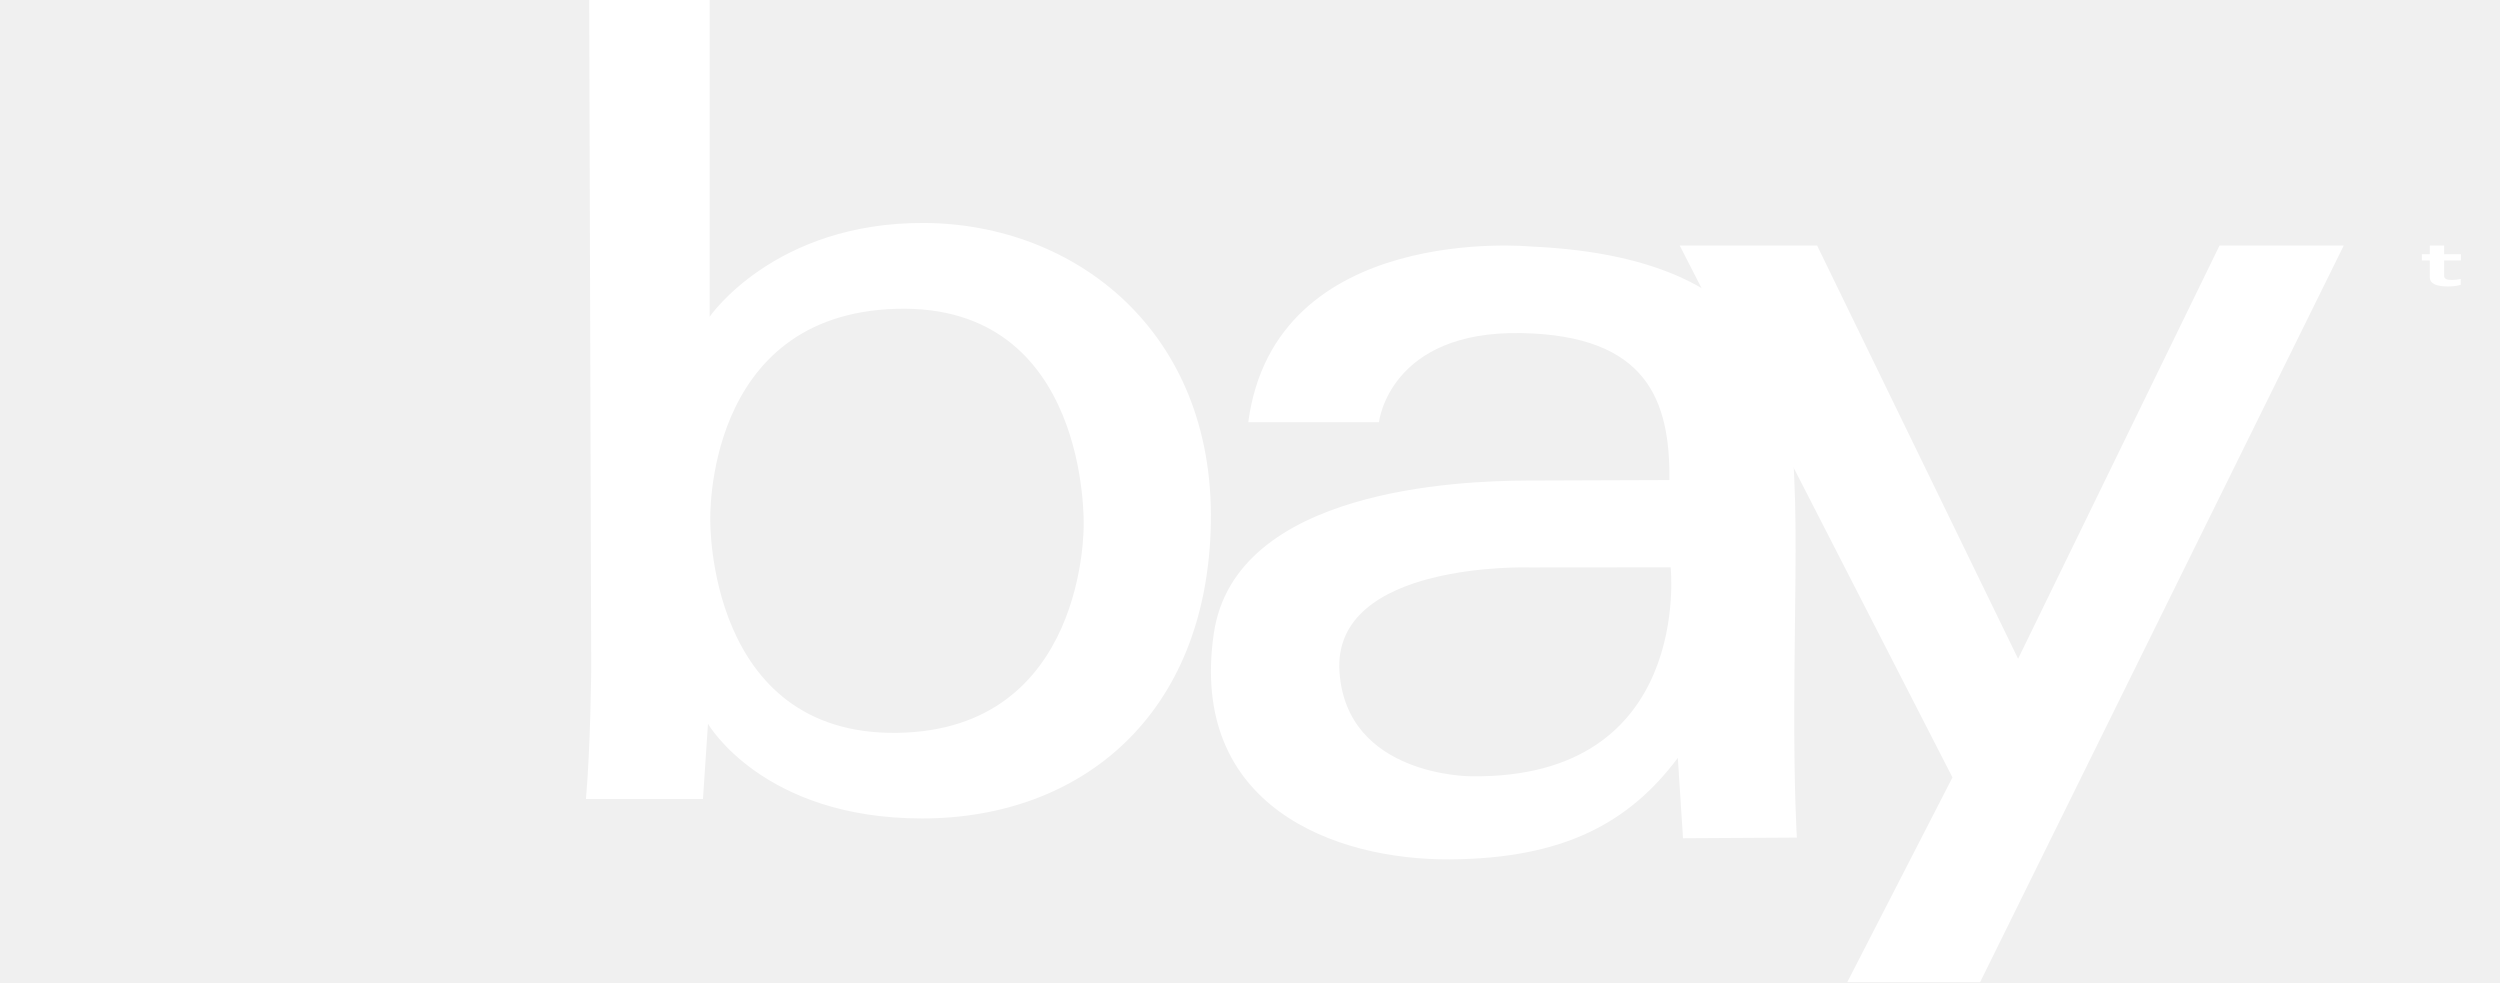
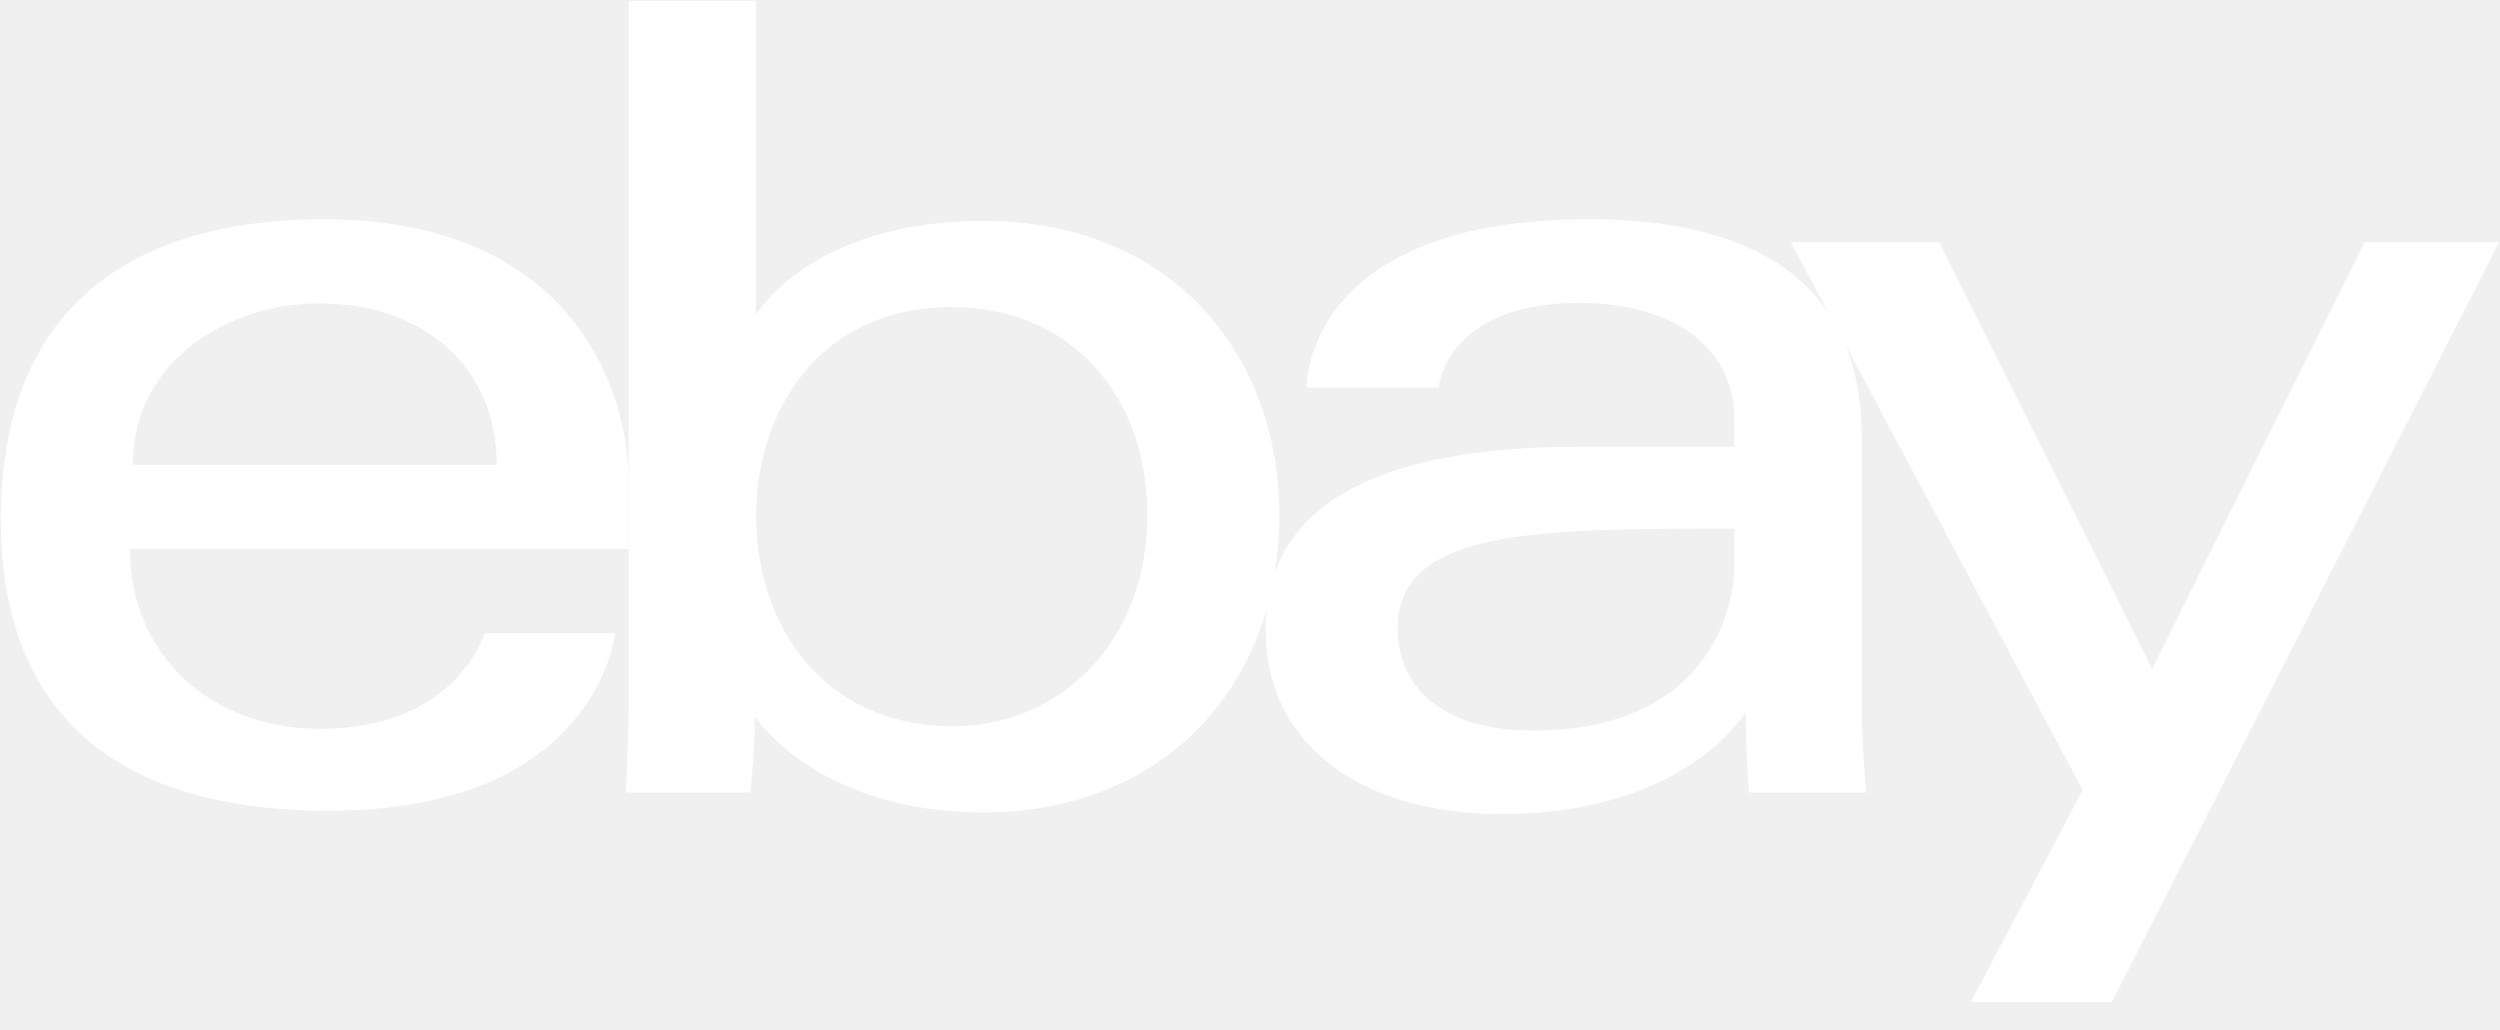
- <svg xmlns="http://www.w3.org/2000/svg" height="33" viewBox="0 0 84 33" width="84">
-   <mask id="a" fill="#fff">
-     <path d="m0 .031v20.364h19.537v-20.365h-19.537z" fill="none" />
-   </mask>
-   <mask id="b" fill="#fff">
-     <path d="m1.134.564v-.543h-1.133v.543z" fill="none" />
-   </mask>
-   <g fill="#fff" fill-rule="evenodd">
-     <path d="m4.06 8.39s.277-5.49 5.833-5.492c5.535-.002 5.535 5.492 5.535 5.492h-11.367zm5.929-8.36c-9.659-.001-10.035 8.384-9.986 10.561 0 0-.473 9.804 9.749 9.804 8.783 0 9.215-6.152 9.215-6.152l-4.04.01s-.787 3.388-5.158 3.298c-5.62-.117-5.838-6.188-5.838-6.188h15.567s1.182-11.33-9.51-11.333z" mask="url(#a)" transform="translate(0 8.25)" />
-     <path d="m30.138 24.624c-6.376.084-6.272-7.128-6.272-7.128s-.233-6.942 6.262-7.12c6.495-.179 6.283 7.268 6.283 7.268s.104 6.895-6.273 6.98m.928-17.132c-5.05-.03-7.222 3.151-7.222 3.151v-10.643h-4.047l.068 22.494s-.024 2.62-.177 4.352h3.931l.169-2.527s1.834 3.181 7.192 3.181c5.36 0 9.592-3.479 9.705-9.93.112-6.451-4.57-10.048-9.62-10.078m18.355 18.591s-4.168.006-4.413-3.5c-.26-3.742 6.412-3.517 6.412-3.517l4.715-.004s.763 7.124-6.714 7.021m10.868-2.436c.01-2.986.093-5.652 0-7.533-.11-2.18.087-7.443-8.869-7.832 0 0-8.585-.824-9.477 5.903h4.391s.341-3.082 4.797-2.993c4.217.084 4.985 2.26 4.963 4.938 0 0-3.614.01-4.82.017-2.174.012-9.78.265-10.49 5.142-.844 5.8 4.072 7.609 7.92 7.586 3.847-.023 6.042-1.236 7.672-3.41l.174 2.7 3.826-.022s-.099-1.51-.087-4.496" />
-     <path d="m56.438 8.25h4.617l6.753 13.884 6.768-13.884h4.174l-12.218 24.75h-4.464l3.535-6.878zm25.203 1.062v-.56h-.266v-.21h.266v-.292h.482v.292h.564v.21h-.564v.522c0 .095.095.133.258.133.108 0 .204-.012.3-.036v.2c-.12.034-.251.054-.434.054-.356 0-.606-.079-.606-.313" />
-     <path d="m0 .032h.171v.08a.3.3 0 0 1 .229-.089c.107 0 .183.036.222.093a.347.347 0 0 1 .251-.096c.162 0 .261.074.261.204v.34h-.17v-.303c0-.085-.056-.13-.152-.13-.093 0-.16.046-.16.132v.3h-.17v-.302c0-.083-.057-.129-.15-.129-.095 0-.16.05-.16.132v.3h-.172z" mask="url(#b)" transform="translate(82.688 8.25)" />
+ <svg xmlns="http://www.w3.org/2000/svg" width="85px" height="35px" viewBox="0 0 85 35" version="1.1">
+   <defs />
+   <g id="Page-1" stroke="none" stroke-width="1" fill="none" fill-rule="evenodd">
+     <g id="ebay" fill="#FFFFFF" fill-rule="nonzero">
+       <path d="M11.012,7.454 C5.021,7.454 0.028,9.996 0.028,17.664 C0.028,23.74 3.385,27.565 11.167,27.565 C20.326,27.565 20.913,21.532 20.913,21.532 L16.475,21.532 C16.475,21.532 15.524,24.781 10.896,24.781 C7.127,24.781 4.417,22.235 4.417,18.666 L21.377,18.666 L21.377,16.427 C21.377,12.896 19.136,7.454 11.012,7.454 Z M10.857,10.316 C14.445,10.316 16.891,12.514 16.891,15.808 L4.515,15.808 C4.515,12.311 7.707,10.316 10.857,10.316 Z" id="e" />
+       <path d="M21.374,0.028 L21.374,23.714 C21.374,25.059 21.278,26.946 21.278,26.946 L25.511,26.946 C25.511,26.946 25.663,25.591 25.663,24.352 C25.663,24.352 27.754,27.623 33.441,27.623 C39.429,27.623 43.496,23.466 43.496,17.51 C43.496,11.969 39.76,7.512 33.45,7.512 C27.542,7.512 25.706,10.703 25.706,10.703 L25.706,0.028 L21.374,0.028 Z M32.358,10.442 C36.424,10.442 39.01,13.46 39.01,17.51 C39.01,21.853 36.024,24.694 32.387,24.694 C28.047,24.694 25.706,21.305 25.706,17.548 C25.706,14.048 27.806,10.442 32.358,10.442 Z" id="b" />
+       <path d="M54.016,7.454 C45.003,7.454 44.425,12.389 44.425,13.178 L48.911,13.178 C48.911,13.178 49.146,10.297 53.707,10.297 C56.67,10.297 58.967,11.653 58.967,14.261 L58.967,15.189 L53.707,15.189 C46.724,15.189 43.032,17.232 43.032,21.377 C43.032,25.457 46.443,27.676 51.053,27.676 C57.335,27.676 59.358,24.205 59.358,24.205 C59.358,25.586 59.465,26.946 59.465,26.946 L63.453,26.946 C63.453,26.946 63.298,25.26 63.298,24.181 L63.298,14.856 C63.298,8.741 58.366,7.454 54.016,7.454 Z M58.967,17.974 L58.967,19.211 C58.967,20.826 57.971,24.839 52.107,24.839 C48.895,24.839 47.519,23.236 47.519,21.377 C47.519,17.996 52.155,17.974 58.967,17.974 Z" id="a" />
+       <polygon id="y" points="60.882 8.228 65.93 8.228 73.173 22.74 80.4 8.228 84.972 8.228 71.808 34.064 67.012 34.064 70.811 26.862" />
+     </g>
  </g>
</svg>
